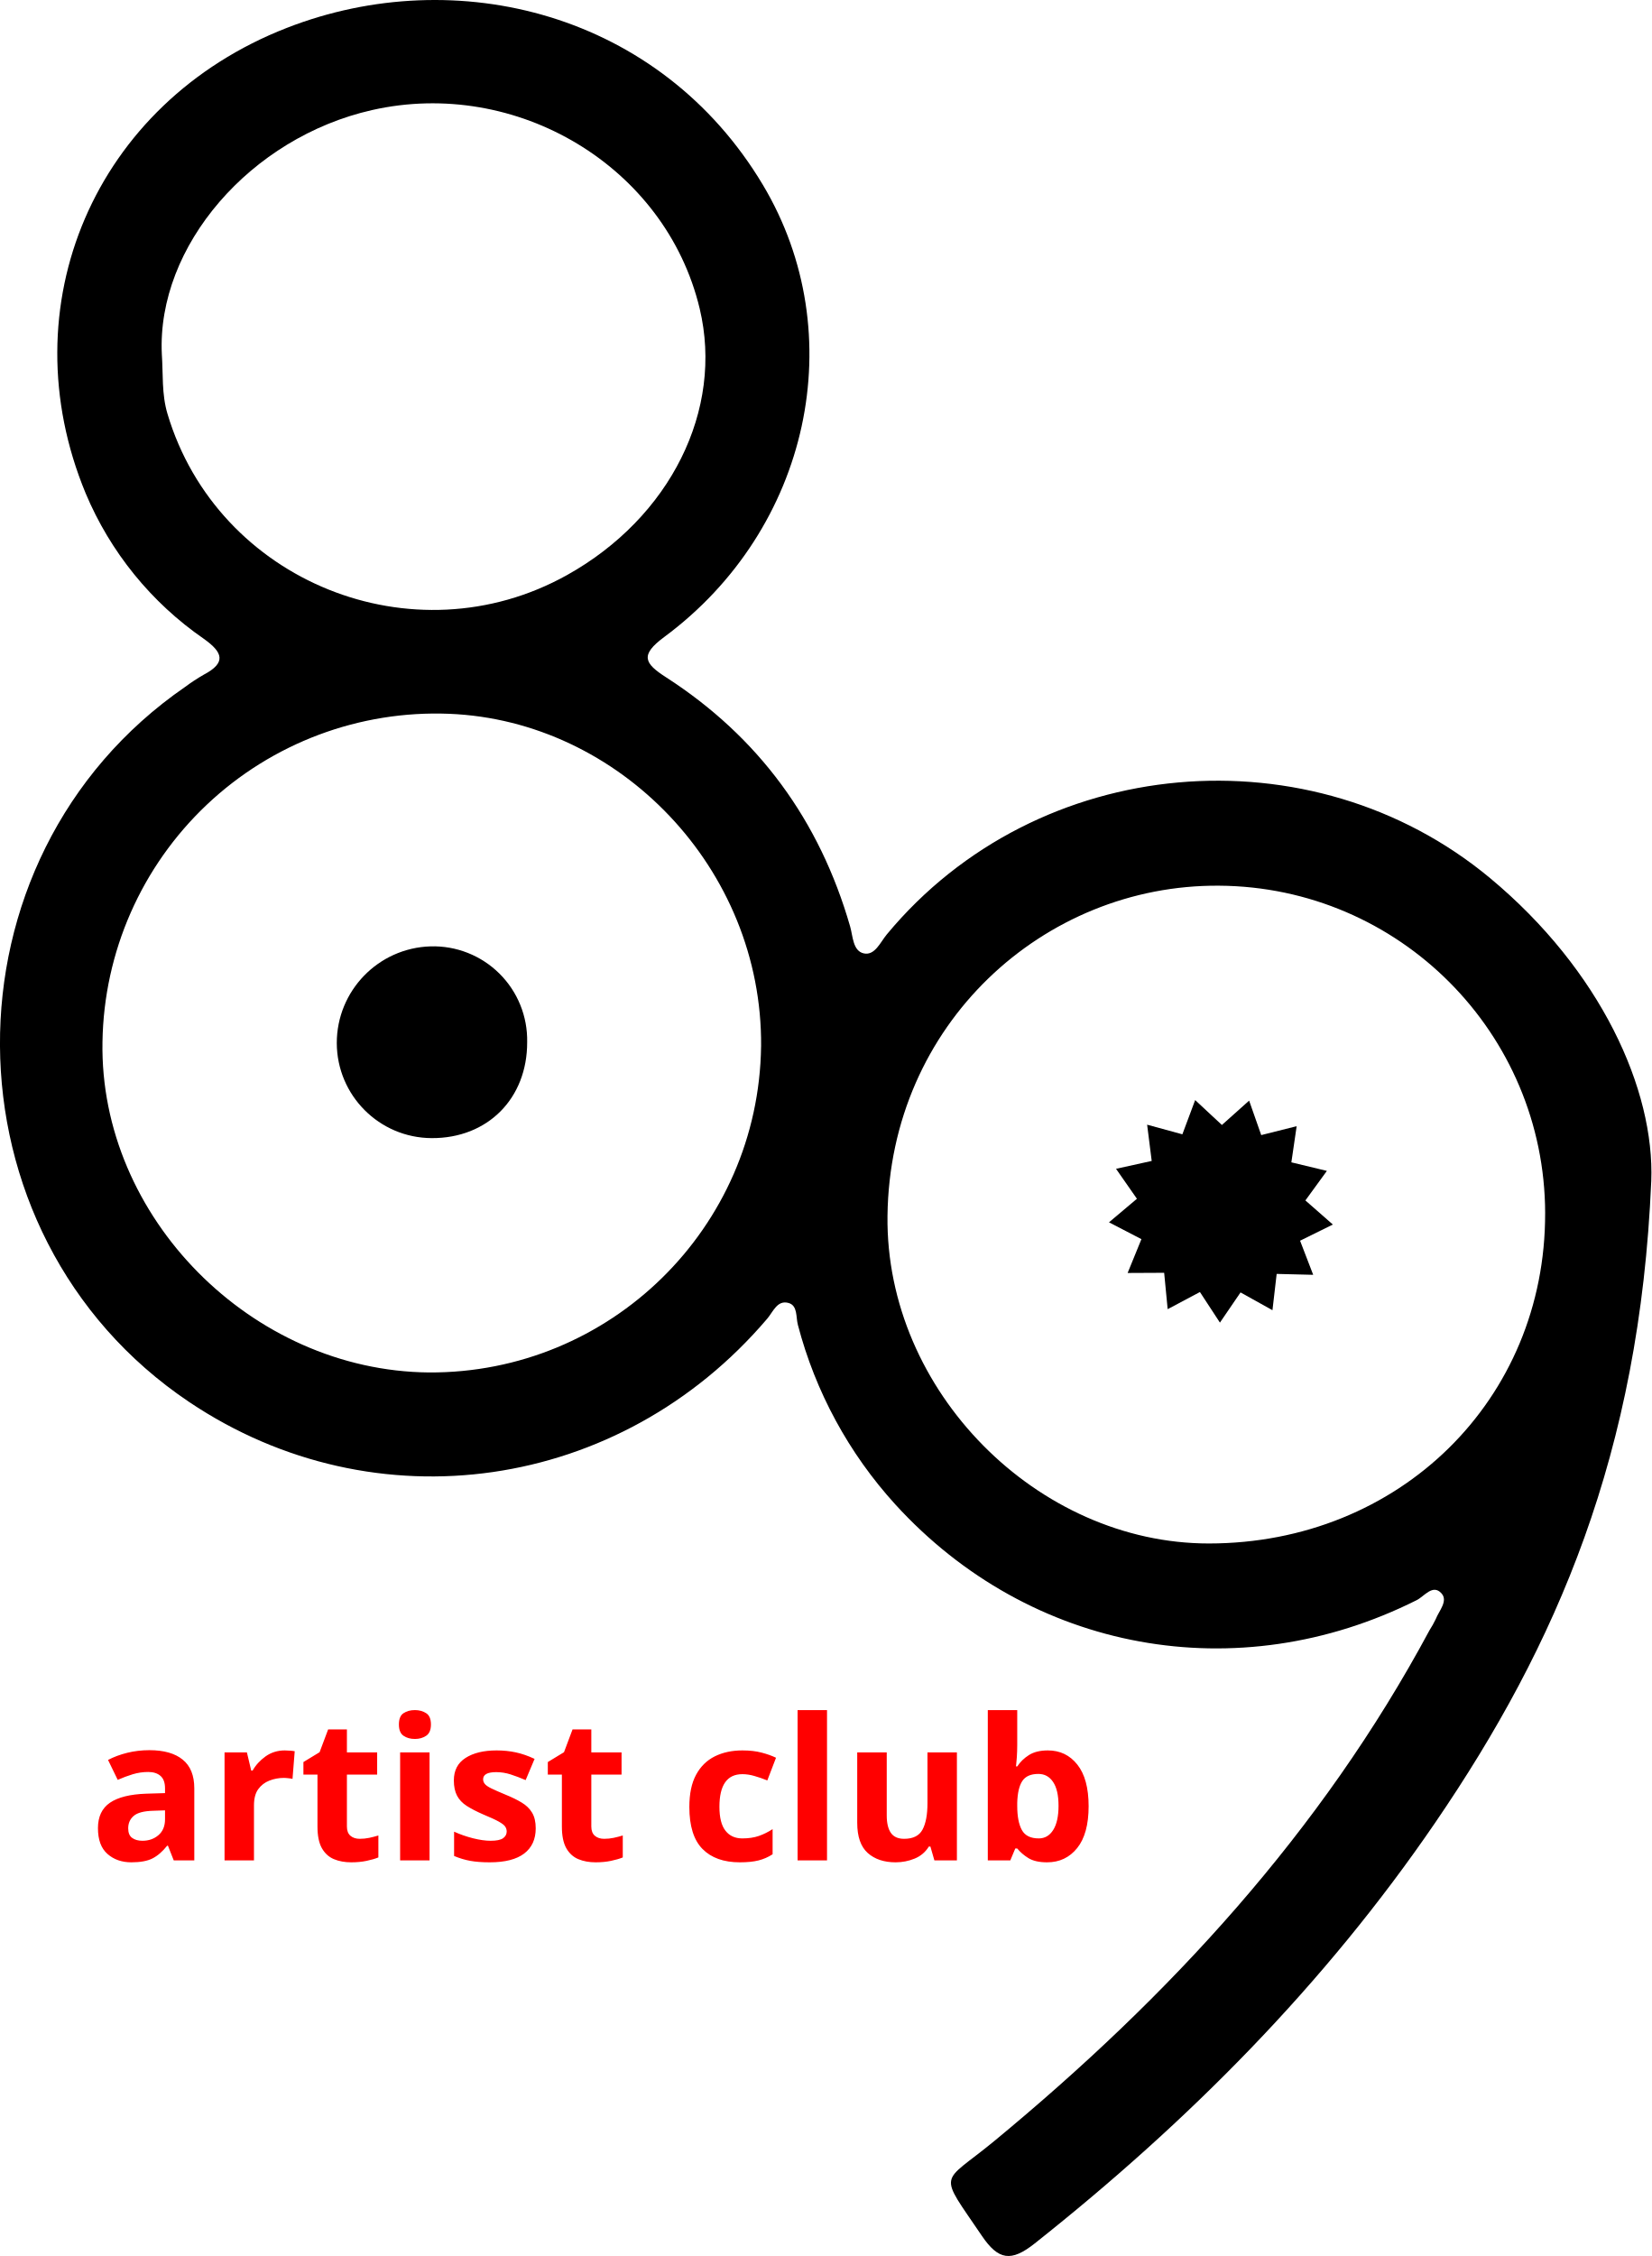
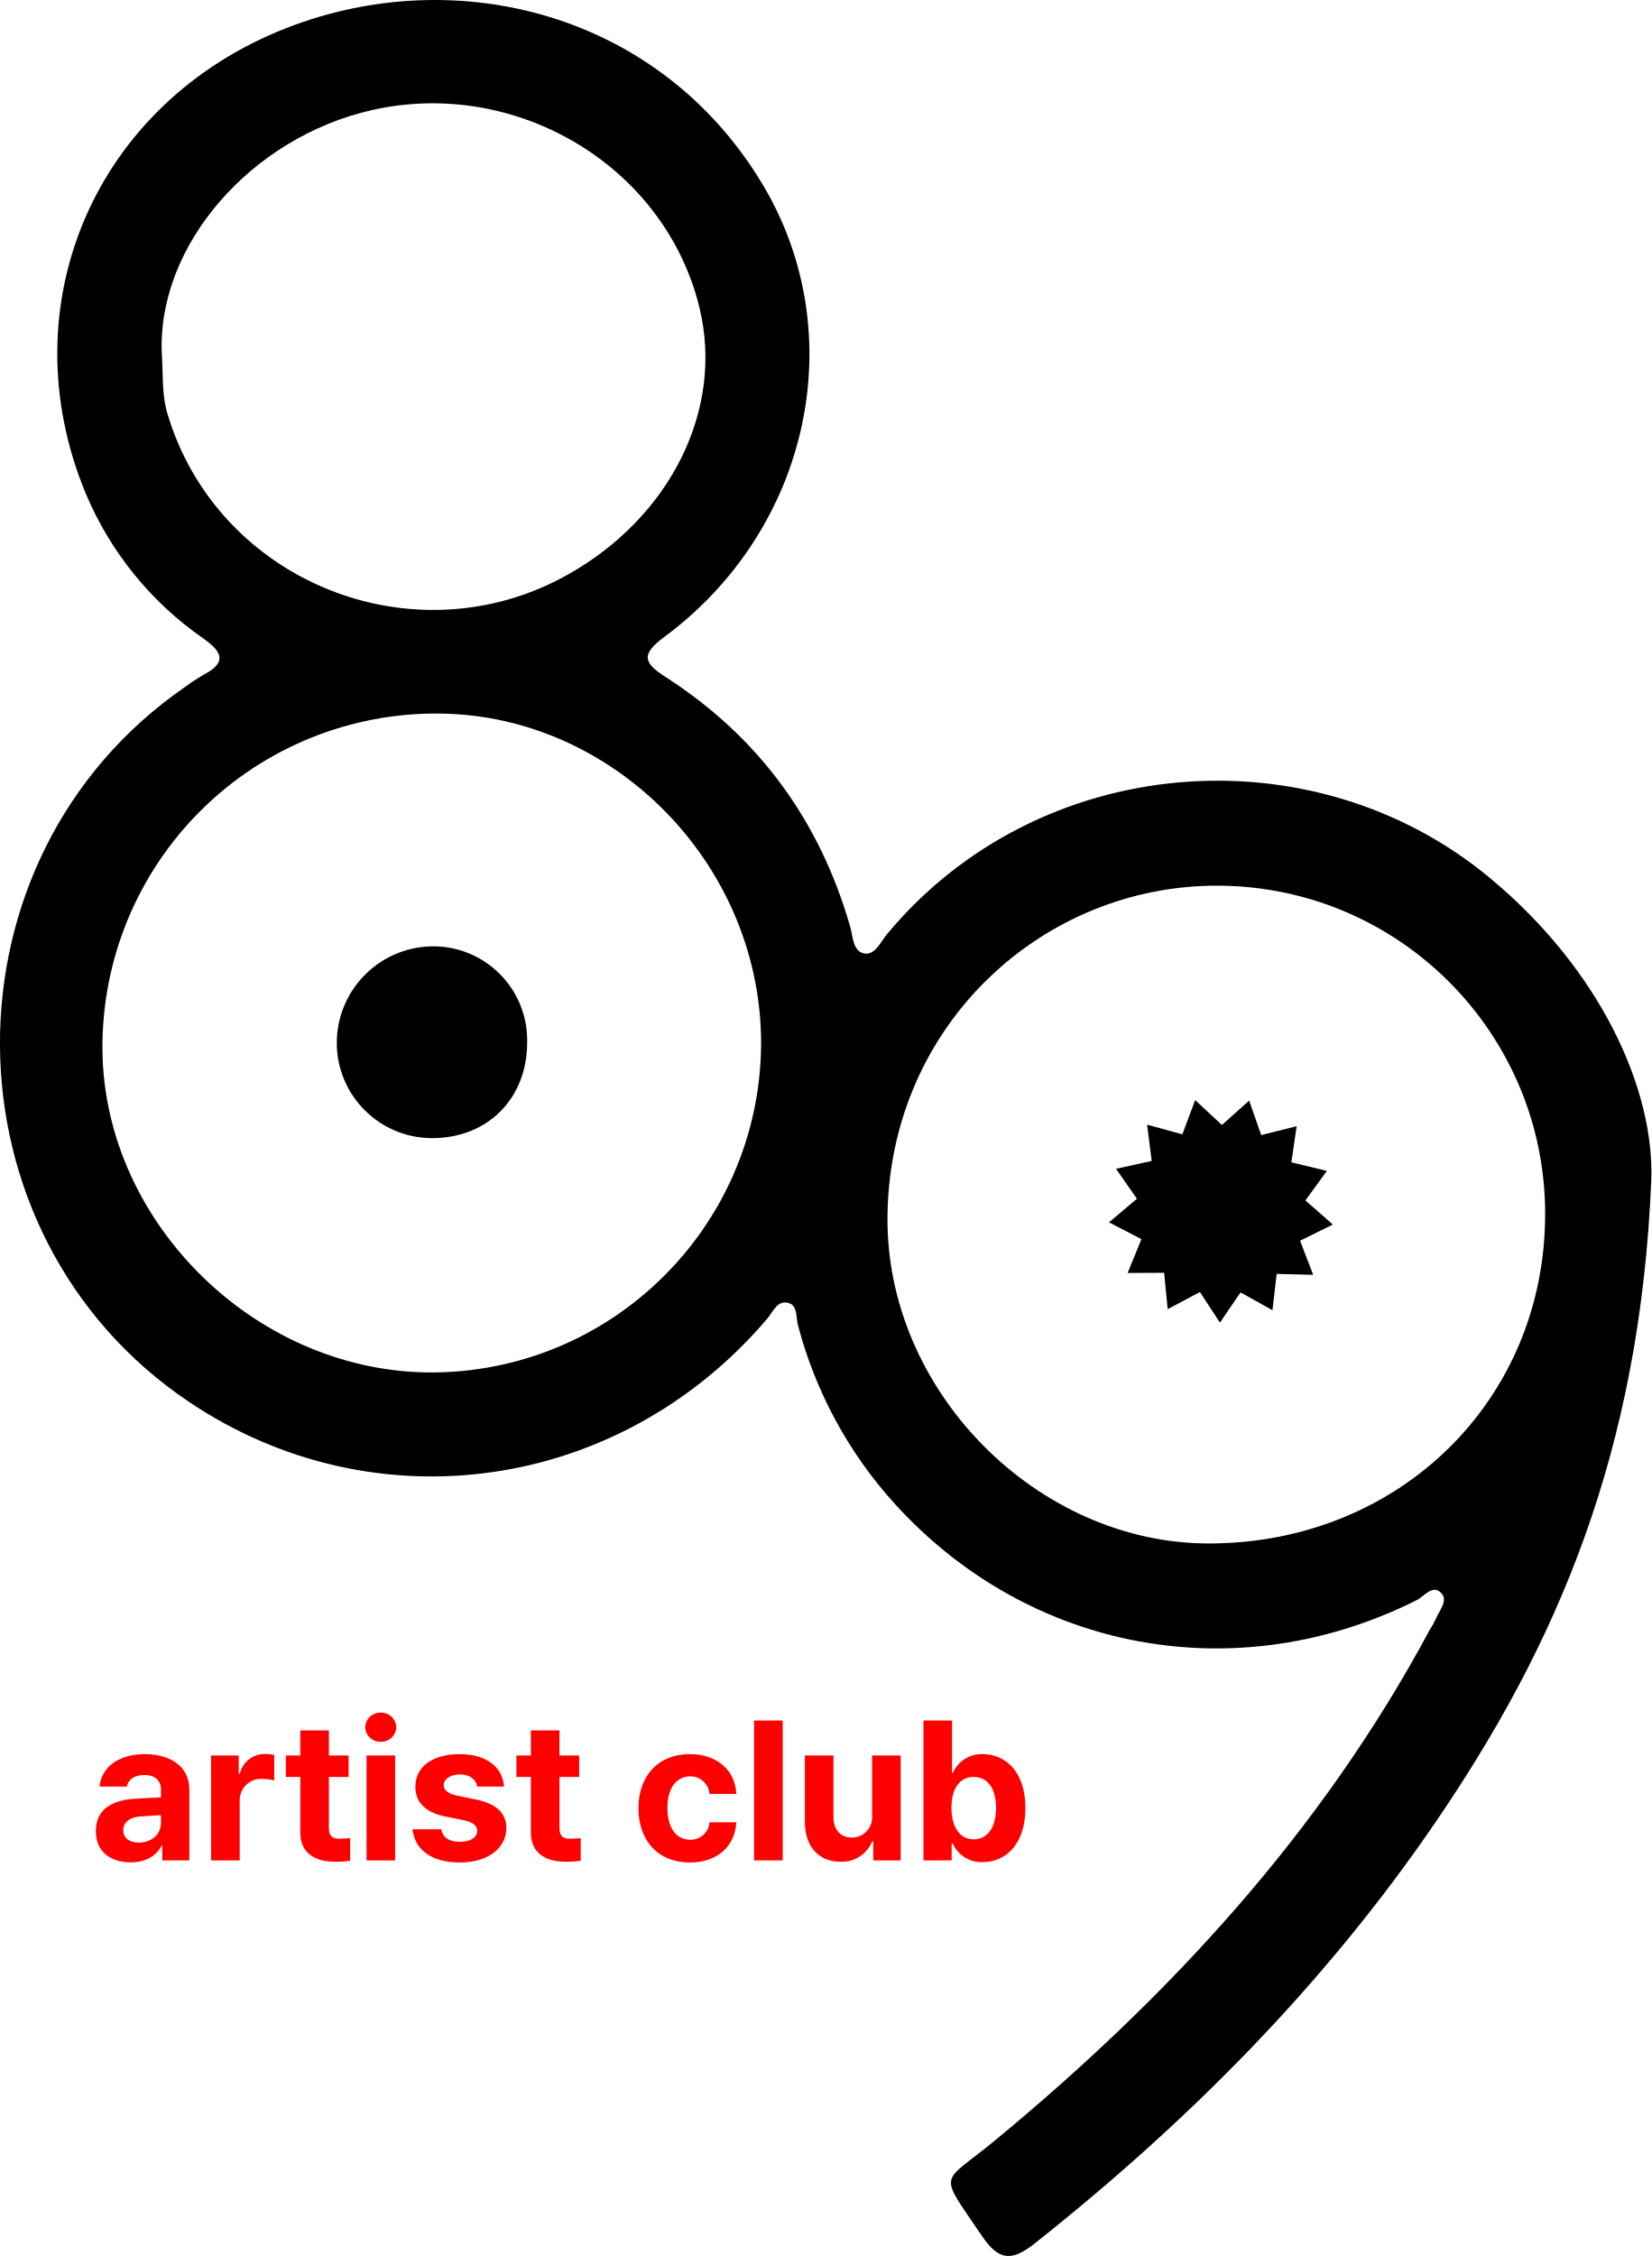
<svg xmlns="http://www.w3.org/2000/svg" width="317.362" height="433.473" viewBox="0 0 317.362 433.473">
  <defs>
    <clipPath id="clip-path">
      <rect id="사각형_5" data-name="사각형 5" width="317.362" height="433.473" />
    </clipPath>
  </defs>
-   <g id="그룹_13" data-name="그룹 13" transform="translate(-229 -1189)">
+   <g id="main-about" transform="translate(-229 -1189)">
    <g id="그룹_10" data-name="그룹 10" transform="translate(229 1189)">
      <g id="그룹_4" data-name="그룹 4" clip-path="url(#clip-path)">
        <path id="패스_2" data-name="패스 2" d="M317.33,226.977c-2.224,52.3-18.193,89.118-41.519,123.238-21.278,31.126-47.512,57.512-76.982,80.859-4.5,3.57-6.961,3.211-10.128-1.464-8.566-12.648-7.977-9.684,2.383-18.234,33.66-27.777,62.83-59.377,83.631-98.128a20.349,20.349,0,0,0,1.19-2.125c.637-1.635,2.445-3.523,1.1-4.989-1.668-1.823-3.278.582-4.734,1.313-34.405,17.284-74.3,10.033-100.228-18.4a82.156,82.156,0,0,1-18.706-34.472c-.409-1.518-.006-3.731-1.813-4.224-2.162-.588-2.932,1.675-4.086,3.031-28.271,33.224-75.323,40-111.072,16.009-48.156-32.317-48.569-104.5-.783-137.411a35.851,35.851,0,0,1,3.563-2.339c4.406-2.316,3.672-4.3.036-6.89A64.127,64.127,0,0,1,16.454,94.768C1.568,58.833,18.09,19.778,55.143,5.349c32.6-12.695,71.738-2.857,91.471,30.183,17.095,28.623,9.074,66.111-18.971,86.867-4.708,3.484-3.8,5.06.335,7.723,17.811,11.479,29.532,27.523,35.4,47.9.538,1.87.509,4.707,2.628,5.166s3.176-2.151,4.423-3.655c29.014-34.972,81.7-39.257,115.913-10.826,21.28,17.684,31.682,40.674,30.99,58.266M146.266,201.036c.281-34.16-27.238-62.563-59.927-63.885a64.087,64.087,0,0,0-66.646,63.037c-.6,33.688,28.65,63.192,62.7,63.519a63.5,63.5,0,0,0,63.869-62.67M296.943,233.09a63.071,63.071,0,0,0-62.677-62.912c-33.687-.246-63.281,26.608-63.711,63.453-.394,33.7,28.875,62.964,61.785,62.936,36.61-.032,64.684-27.617,64.6-63.478M31.1,68.057c.266,3.824-.055,7.632,1.085,11.455,9.609,32.222,47.25,47.457,76.792,30.979,19.851-11.073,30.139-31.749,25.482-51.209C127.9,31.9,99.217,14.883,71.5,21.149,48.119,26.435,30.112,47.31,31.1,68.057" transform="translate(0 0)" />
        <path id="패스_3" data-name="패스 3" d="M120.607,254.442c.04,10.84-7.606,18.522-18.369,18.456A18.315,18.315,0,0,1,84.02,254.633a18.582,18.582,0,0,1,18.007-18.577,18.047,18.047,0,0,1,18.58,18.386" transform="translate(-19.298 -54.218)" />
        <path id="패스_4" data-name="패스 4" d="M308.083,314.768l-6.134-3.416-3.961,5.8-3.844-5.875-6.2,3.292-.674-6.988-7.021.034,2.651-6.5-6.232-3.233,5.369-4.524L278.02,287.6l6.857-1.511-.88-6.966,6.773,1.849,2.458-6.577,5.138,4.784,5.233-4.681,2.326,6.625,6.809-1.713-1.018,6.947L318.542,288l-4.13,5.678,5.278,4.631-6.3,3.107,2.521,6.553-7.019-.174Z" transform="translate(-63.546 -63.023)" />
      </g>
    </g>
-     <text id="Artist_club" data-name="Artist club" transform="translate(336.832 1546.455)" fill="red" font-size="38" font-family="Pretendard-Bold, Pretendard" font-weight="700">
-       <tspan x="-90.603" y="0">artist club</tspan>
-     </text>
+     <path id="패스_50" data-name="패스 50" d="M-89.415-5.641c0,4.008,2.857,6.012,6.717,6.012,3.006,0,4.9-1.3,5.9-3.154h.148V0h5.2V-13.582c0-4.861-4.156-6.828-8.535-6.828-5.344,0-8.387,2.746-8.721,6.234h5.232c.3-1.373,1.484-2.227,3.34-2.227,2.041,0,3.191,1,3.229,2.672V-12.1c-.854.037-3.562.167-5.01.26C-85.778-11.615-89.415-10.131-89.415-5.641Zm5.27-.148c0-1.559,1.225-2.449,3.117-2.635.946-.093,3.284-.223,4.119-.26V-7.2c.037,2.115-1.744,3.785-4.23,3.785C-82.884-3.414-84.146-4.23-84.146-5.789ZM-67.261,0h5.492V-11.467a4.1,4.1,0,0,1,4.3-4.193,10.261,10.261,0,0,1,2.338.3v-4.9a8.666,8.666,0,0,0-1.744-.186,4.906,4.906,0,0,0-4.861,3.785h-.223V-20.15h-5.307Zm26.422-20.15h-3.785v-4.824h-5.492v4.824H-52.9v4.119h2.783V-5.418C-50.153-1.521-47.444.26-43.474.26A17.278,17.278,0,0,0-40.542.074V-4.268c-.668.074-1.633.111-2.189.111-1.113-.037-1.893-.445-1.893-2.041v-9.834h3.785ZM-37.388,0H-31.9V-20.15h-5.492Zm2.746-22.785a2.9,2.9,0,0,0,2.969-2.783,2.9,2.9,0,0,0-2.969-2.82,2.911,2.911,0,0,0-3.006,2.82A2.9,2.9,0,0,0-34.642-22.785Zm18.518,8.609h5.158c-.3-3.822-3.451-6.234-8.535-6.234-5.2,0-8.535,2.412-8.5,6.271-.037,2.969,1.967,4.973,5.789,5.715l3.34.668c1.893.408,2.746,1.039,2.746,2.078,0,1.3-1.336,2.115-3.34,2.115s-3.3-.816-3.562-2.412h-5.529C-28.11-2.041-24.919.408-19.464.408c5.344,0,8.906-2.672,8.943-6.643-.037-2.895-1.93-4.639-5.826-5.455l-3.6-.742c-1.893-.408-2.635-1.113-2.6-2-.037-1.225,1.336-2.078,3.117-2.078C-17.608-16.514-16.347-15.586-16.124-14.176ZM3.47-20.15H-.315v-4.824H-5.808v4.824H-8.591v4.119h2.783V-5.418C-5.845-1.521-3.136.26.835.26A17.278,17.278,0,0,0,3.767.074V-4.268c-.668.074-1.633.111-2.189.111C.464-4.193-.315-4.6-.315-6.2v-9.834H3.47ZM24.733.408c5.344,0,8.684-3.154,8.943-7.719H28.519a3.612,3.612,0,0,1-3.711,3.34c-2.672,0-4.379-2.227-4.379-6.123,0-3.822,1.744-6.049,4.379-6.049a3.657,3.657,0,0,1,3.711,3.377h5.158c-.223-4.6-3.748-7.645-8.943-7.645-6.123,0-9.871,4.23-9.871,10.391S18.573.408,24.733.408Zm17.85-27.275H37.091V0h5.492ZM59.765-8.572a3.883,3.883,0,0,1-3.9,4.193c-2.152,0-3.525-1.521-3.525-3.9V-20.15H46.851v12.84C46.851-2.6,49.6.26,53.642.26a6.218,6.218,0,0,0,6.123-3.9h.223V0h5.27V-20.15H59.765ZM69.636,0h5.418V-3.229h.223A5.977,5.977,0,0,0,81.028.334c4.6,0,8.2-3.674,8.2-10.391,0-6.9-3.748-10.353-8.2-10.353a6,6,0,0,0-5.752,3.637h-.148V-26.867H69.636Zm5.381-10.094c0-3.637,1.521-5.937,4.268-5.937,2.82,0,4.3,2.412,4.3,5.937,0,3.562-1.484,6.049-4.3,6.049C76.575-4.045,75.017-6.457,75.017-10.094Z" transform="translate(336.832 1546.455)" fill="red" />
  </g>
</svg>
